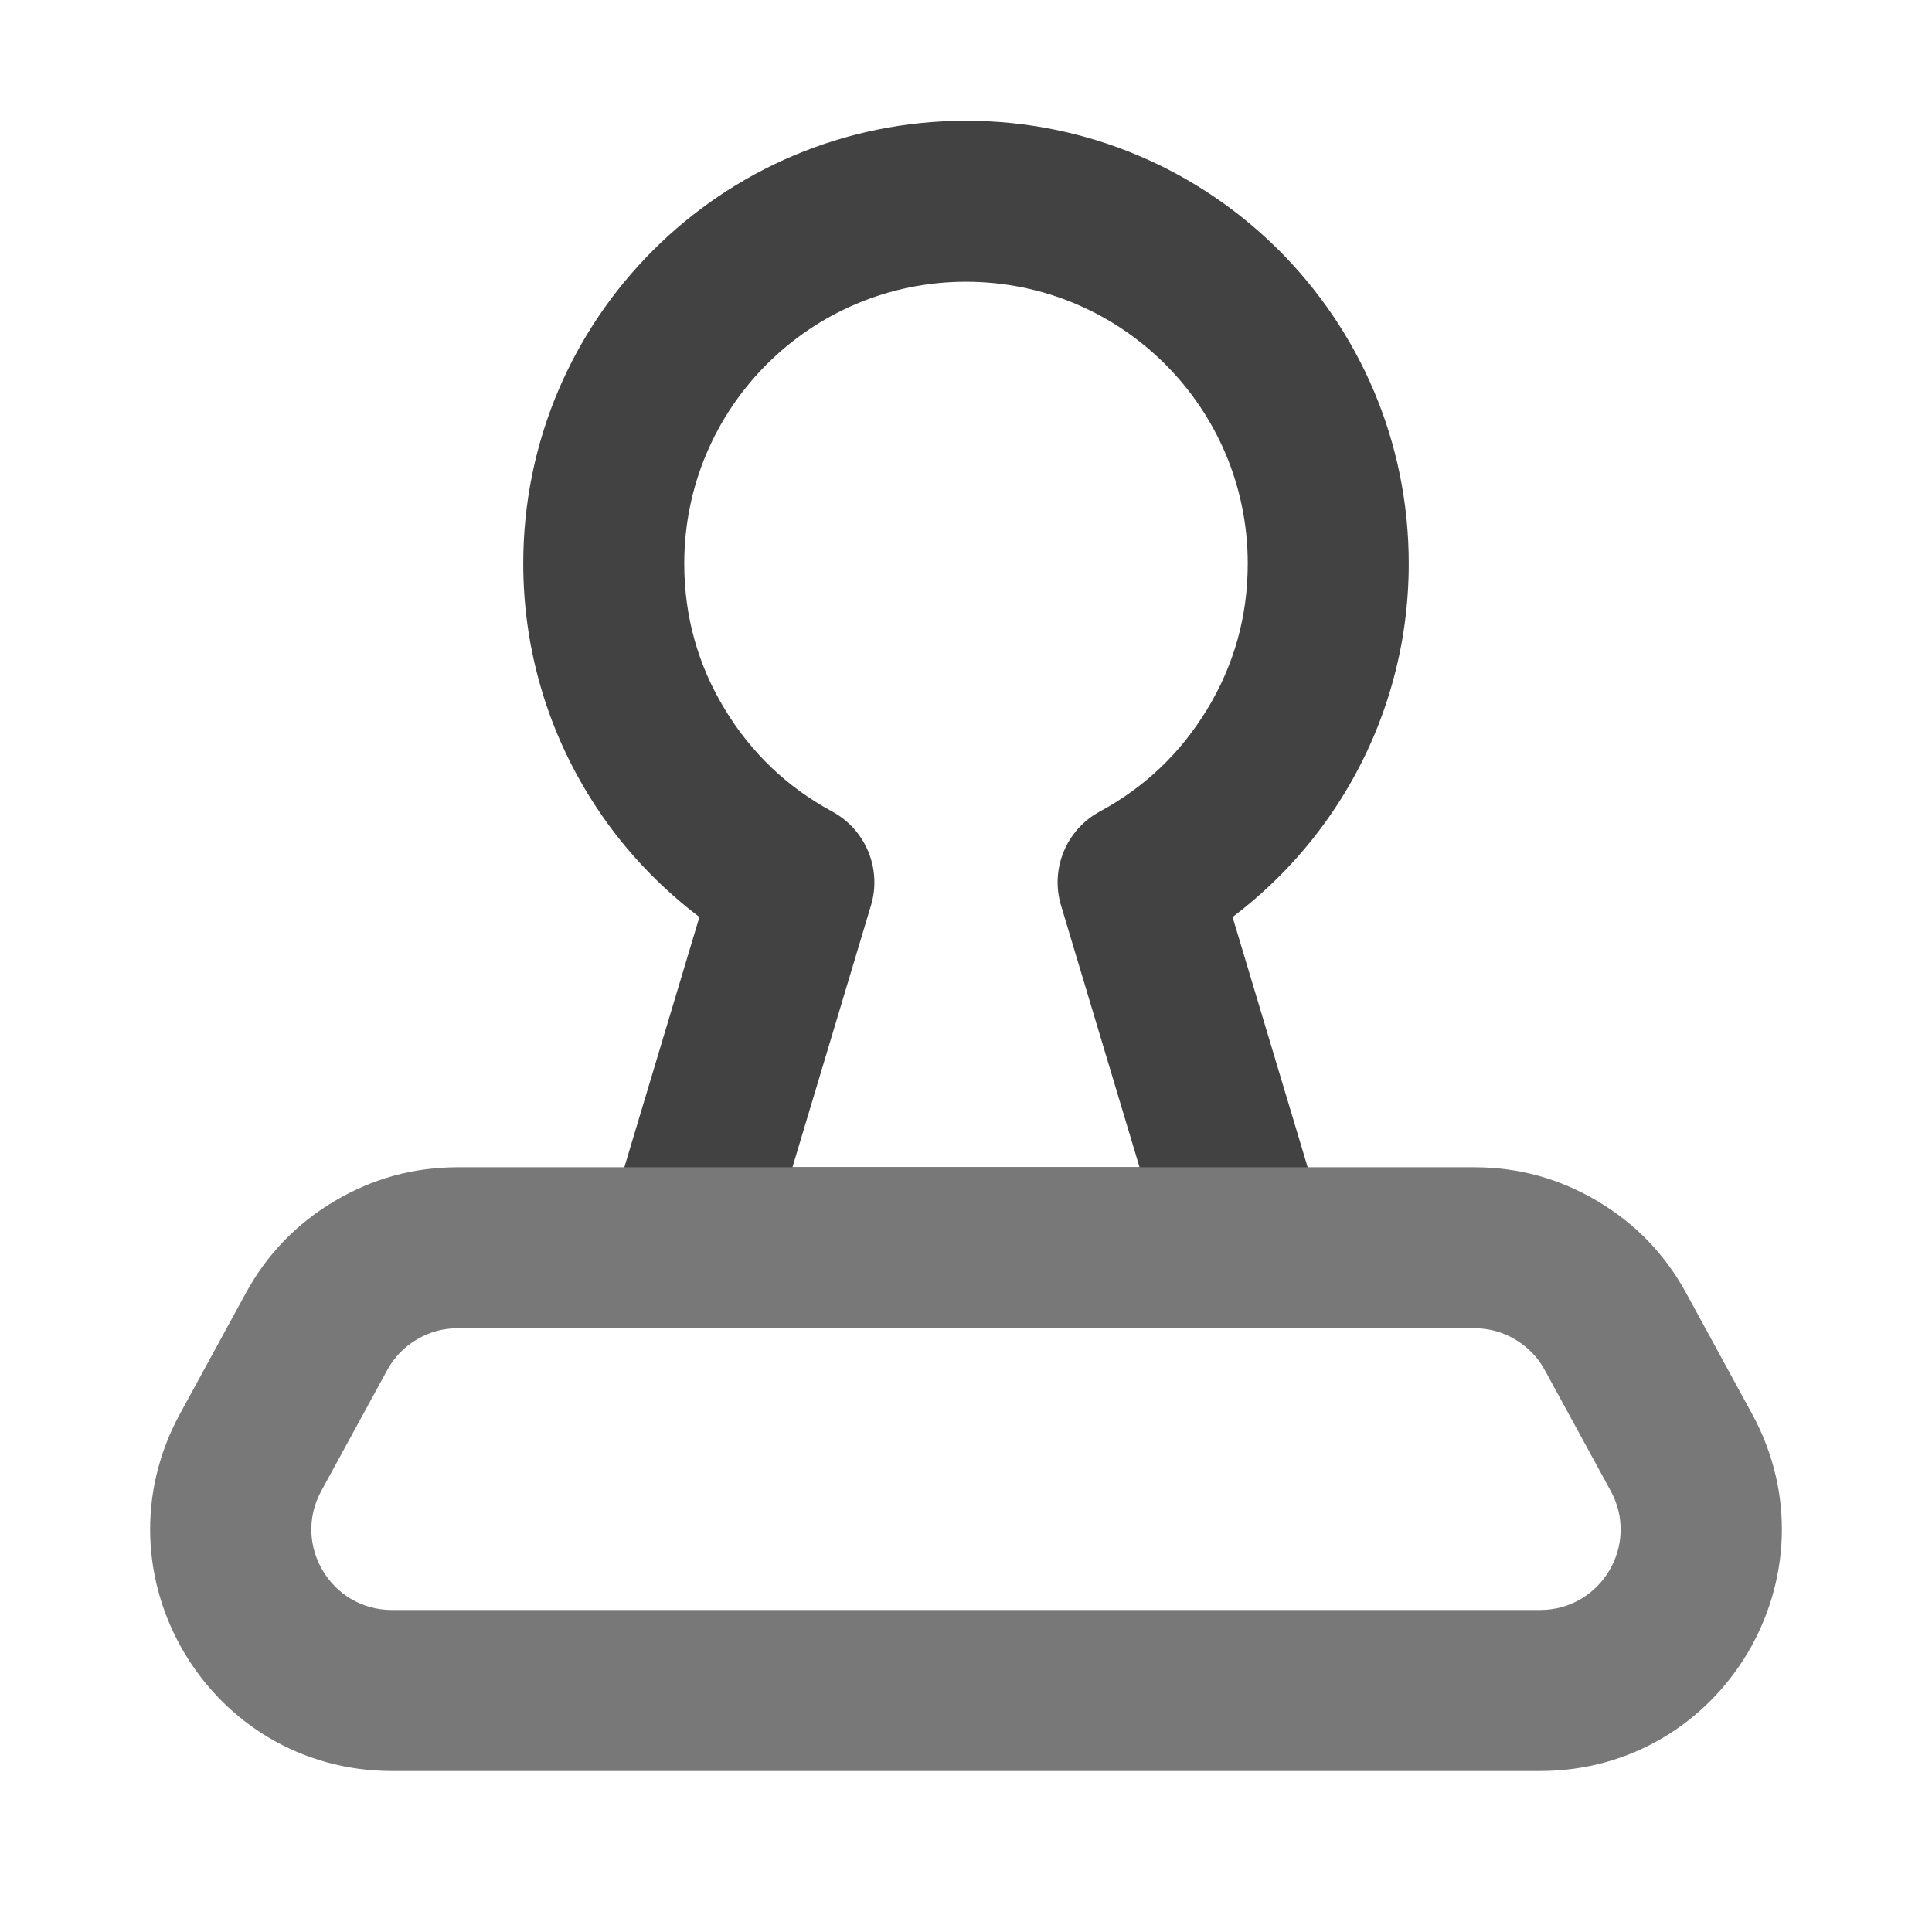
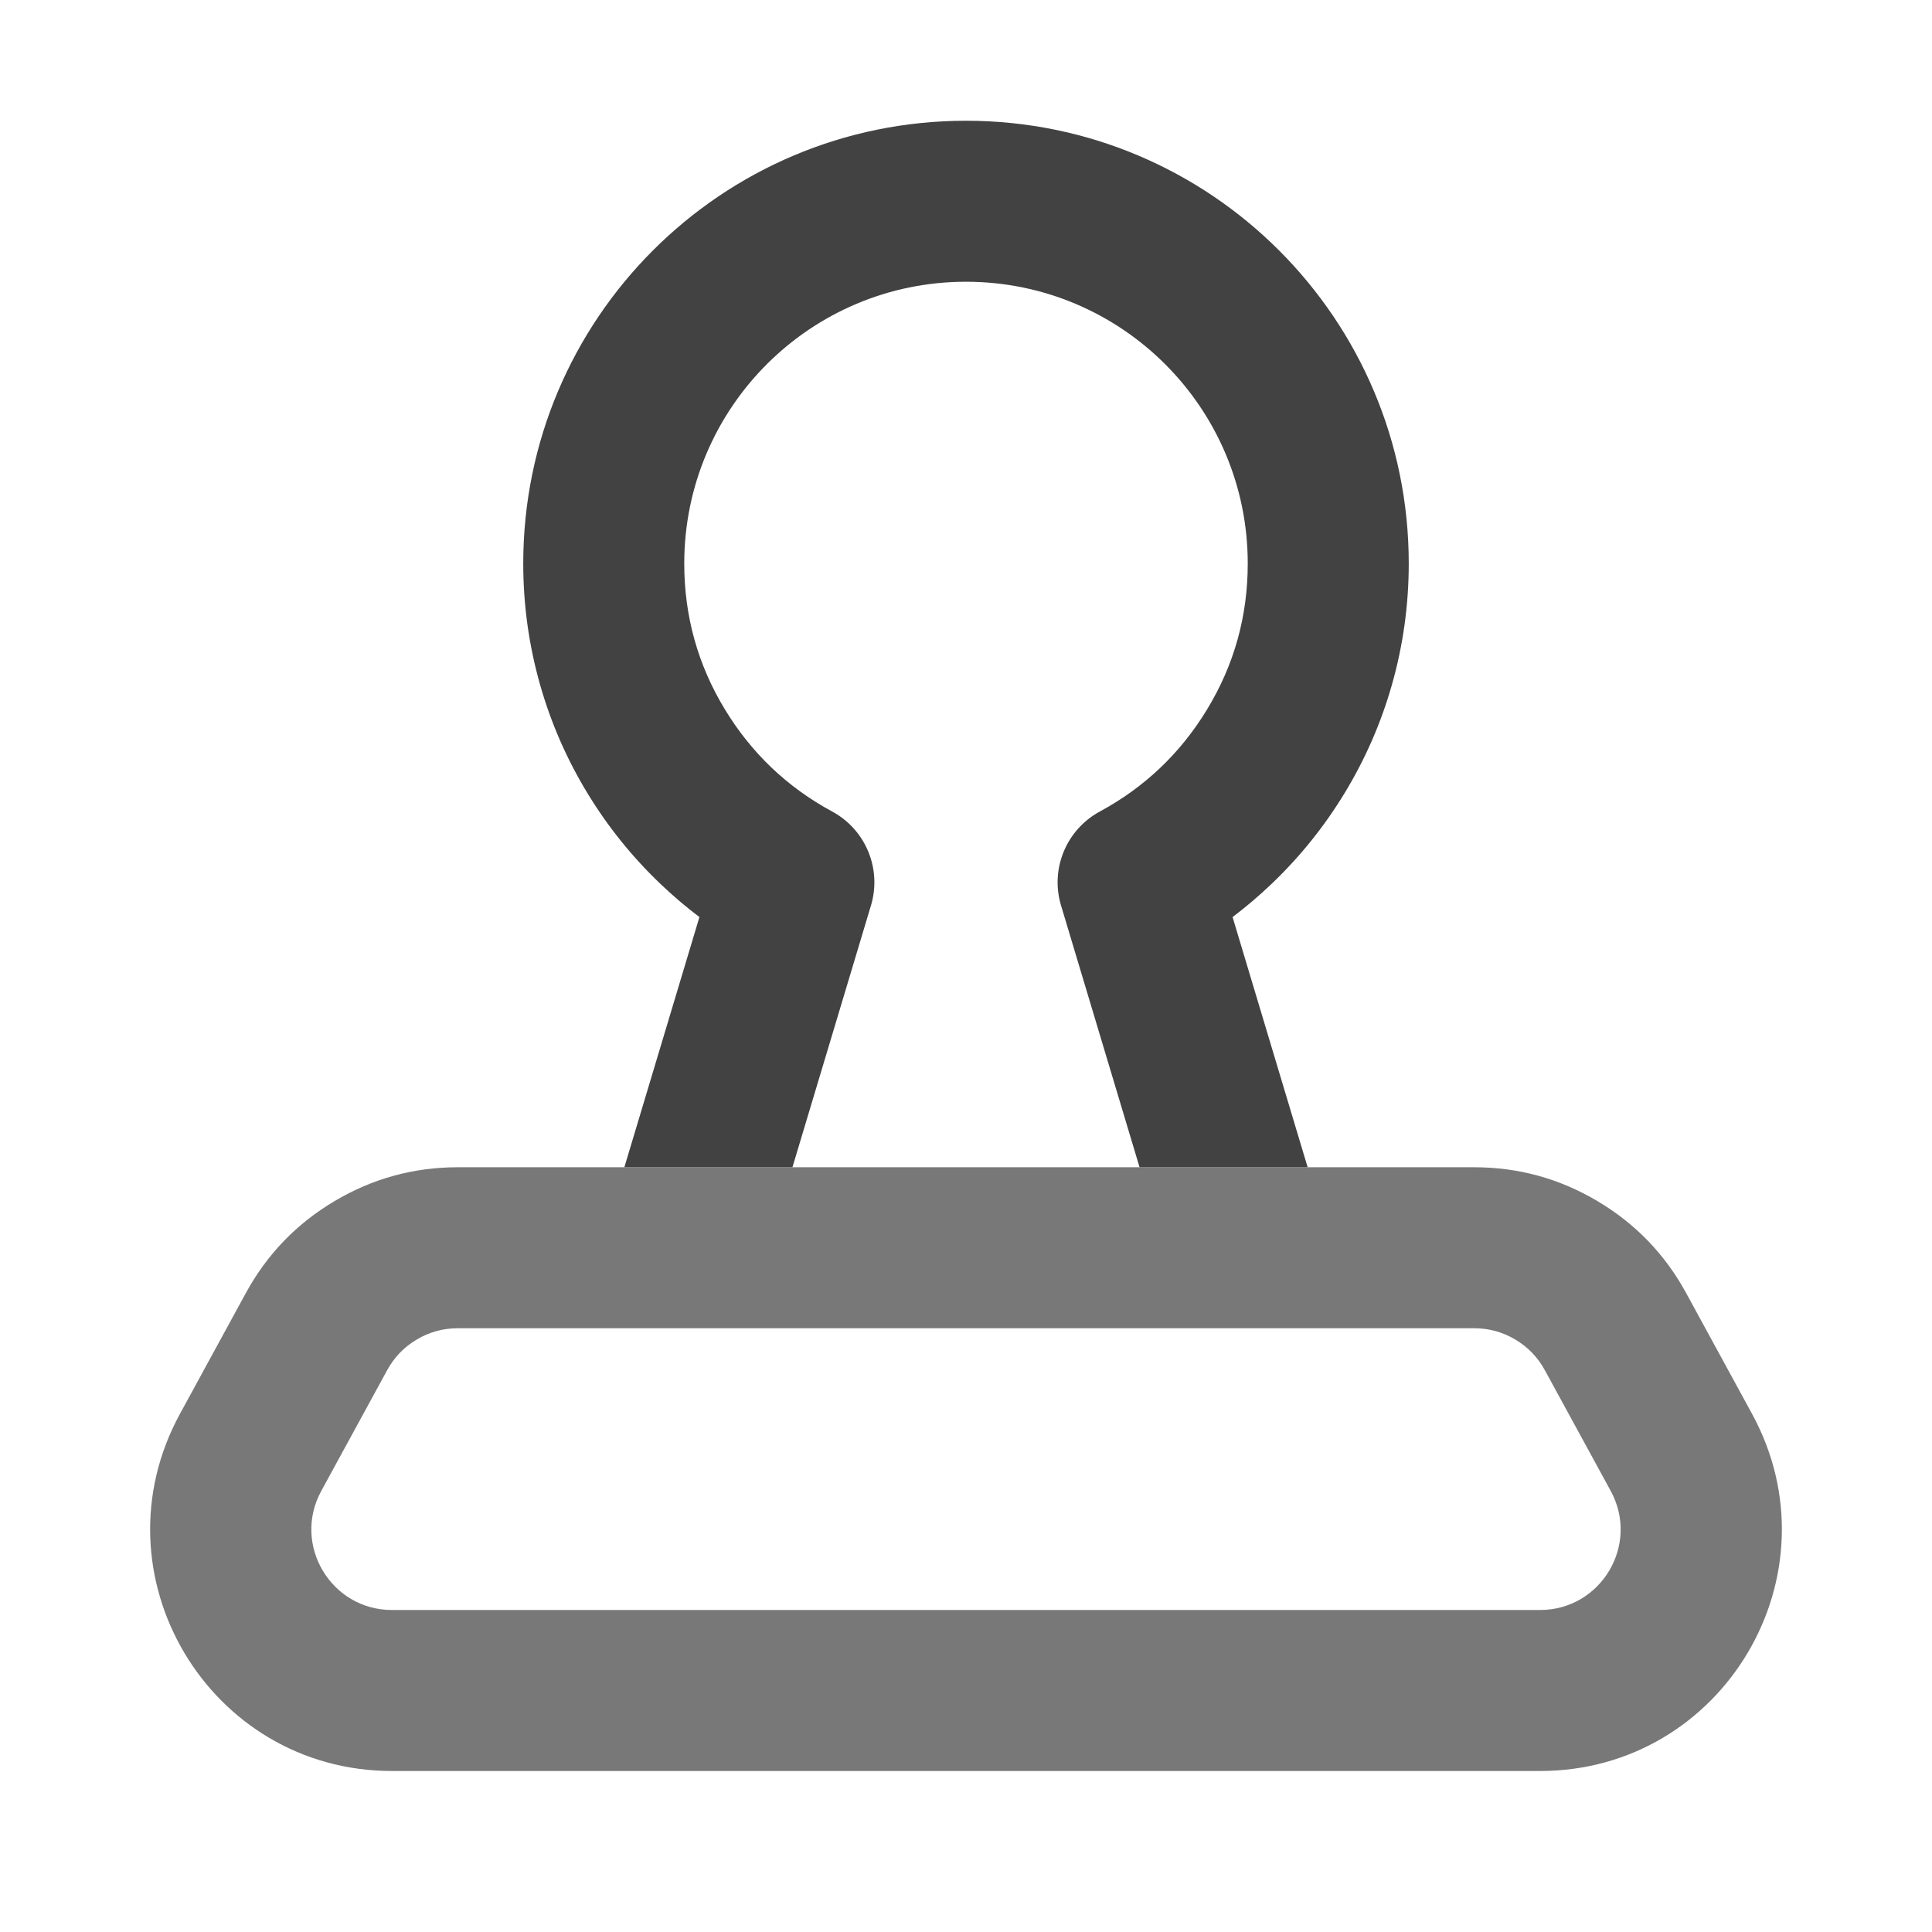
<svg xmlns="http://www.w3.org/2000/svg" width="48" height="48" viewBox="0 0 48 48" fill="none">
-   <path d="M32.916 30.425L30.623 22.784C30.956 22.533 31.274 22.262 31.579 21.972C32.287 21.299 32.894 20.546 33.401 19.713C33.917 18.866 34.31 17.967 34.581 17.015C34.86 16.033 35 15.028 35 14C35 7.925 30.075 3 24 3C17.925 3 13 7.925 13 14C13 15.028 13.14 16.033 13.419 17.015C13.69 17.967 14.083 18.866 14.599 19.713C15.106 20.546 15.713 21.299 16.421 21.972C16.726 22.262 17.044 22.533 17.377 22.784L15.084 30.425C15.027 30.618 14.999 30.811 14.999 31L33.001 31C33.001 30.811 32.974 30.618 32.916 30.425ZM27.325 20.162C28.439 19.559 29.325 18.716 29.985 17.633C30.662 16.522 31 15.31 31 14C31 10.134 27.866 7 24 7C20.134 7 17 10.134 17 14C17 15.31 17.338 16.522 18.015 17.633C18.675 18.716 19.561 19.559 20.675 20.162C21.509 20.613 21.912 21.588 21.639 22.496L19.688 29L28.312 29L26.361 22.496C26.088 21.588 26.491 20.613 27.325 20.162Z" fill-rule="evenodd" fill="#424242">
- </path>
  <path d="M6.107 32.127L4.471 35.127C2.29 39.125 5.184 44 9.738 44L38.262 44C42.816 44 45.71 39.125 43.529 35.127L41.893 32.127C41.367 31.163 40.632 30.401 39.688 29.841C38.744 29.28 37.723 29 36.626 29L11.375 29C10.277 29 9.256 29.28 8.312 29.841C7.368 30.401 6.633 31.163 6.107 32.127ZM9.738 40C8.22 40 7.255 38.375 7.982 37.042L9.619 34.042C9.794 33.721 10.039 33.467 10.354 33.28C10.668 33.093 11.009 33 11.375 33L36.626 33C36.992 33 37.332 33.093 37.646 33.28C37.961 33.467 38.206 33.721 38.381 34.042L40.018 37.042C40.745 38.375 39.78 40 38.262 40L9.738 40Z" fill-rule="evenodd" fill="#787878">
</path>
+   <path d="M32.488 29L30.623 22.784C30.956 22.533 31.274 22.262 31.579 21.972C32.287 21.299 32.894 20.546 33.401 19.713C33.917 18.866 34.31 17.967 34.581 17.015C34.86 16.033 35 15.028 35 14C35 7.925 30.075 3 24 3C17.925 3 13 7.925 13 14C13 15.028 13.14 16.033 13.419 17.015C13.69 17.967 14.083 18.866 14.599 19.713C15.106 20.546 15.713 21.299 16.421 21.972C16.726 22.262 17.044 22.533 17.377 22.784L15.512 29L19.688 29L21.639 22.496C21.912 21.588 21.509 20.613 20.675 20.162C19.561 19.559 18.675 18.716 18.015 17.633C17.338 16.522 17 15.31 17 14C17 10.134 20.134 7 24 7C27.866 7 31 10.134 31 14C31 15.31 30.662 16.522 29.985 17.633C29.325 18.716 28.439 19.559 27.325 20.162C26.491 20.613 26.088 21.588 26.361 22.496L28.312 29L32.488 29Z" fill-rule="evenodd" fill="#424242">
+ </path>
</svg>
